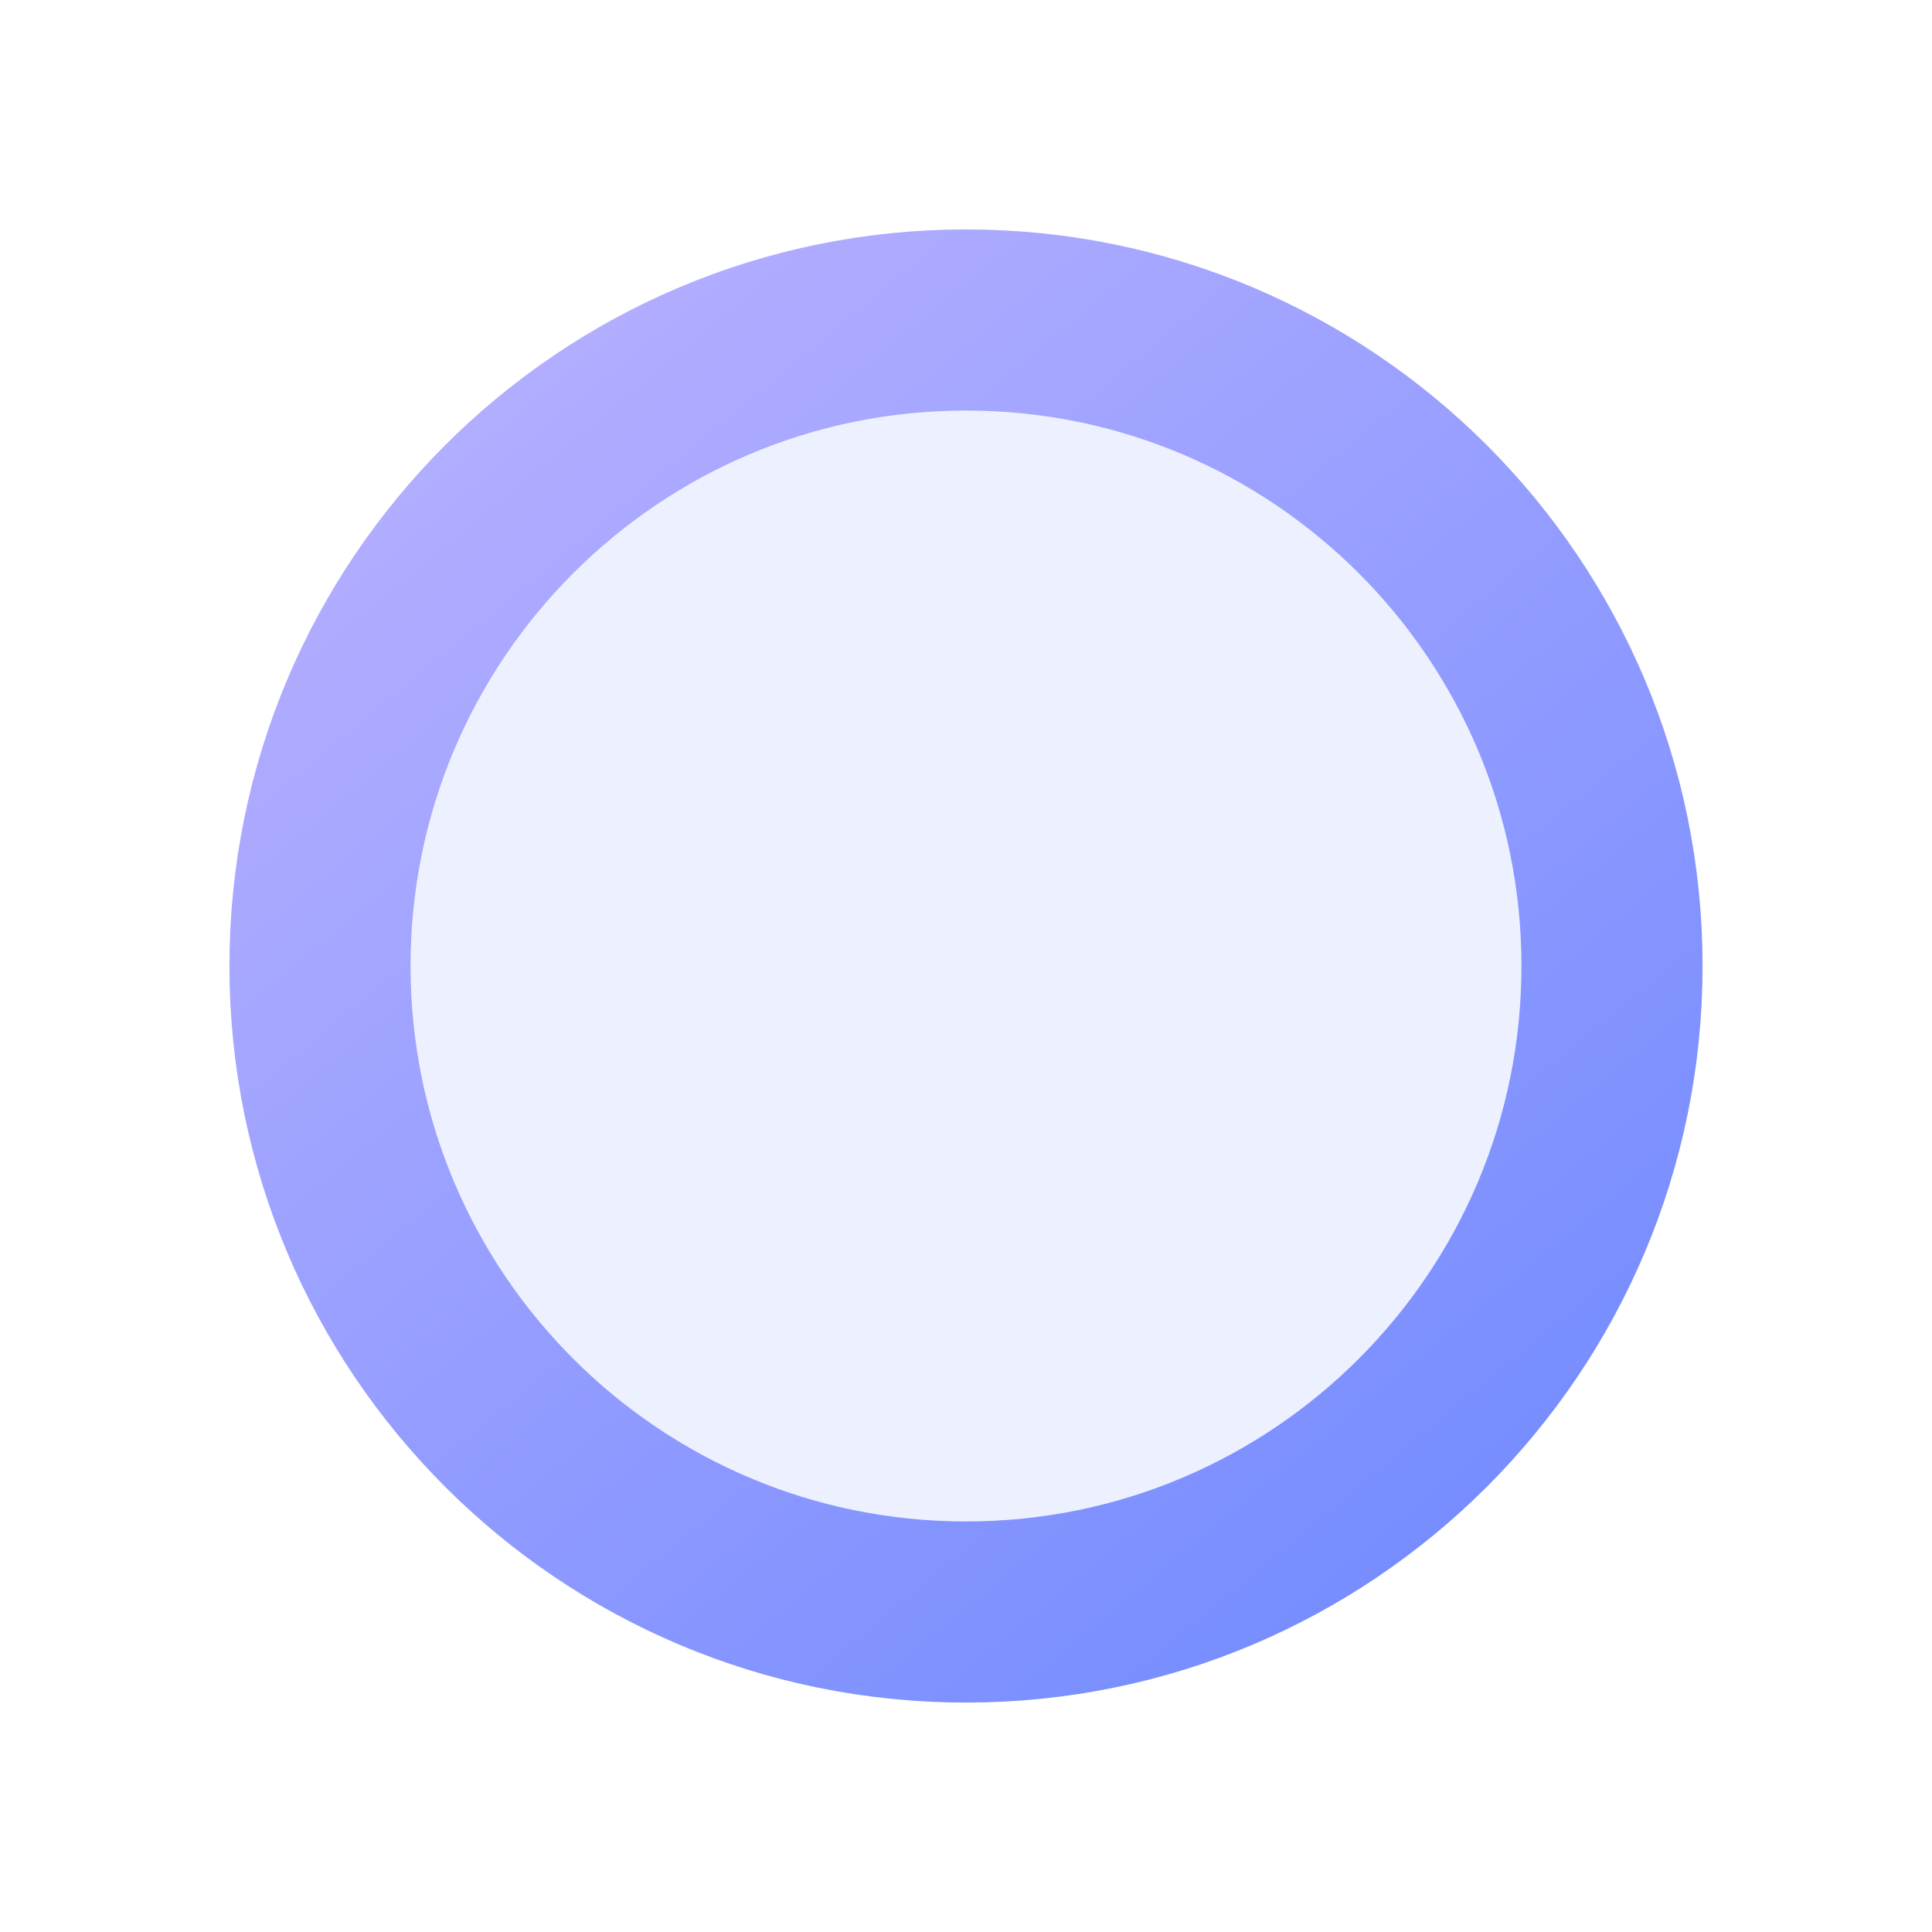
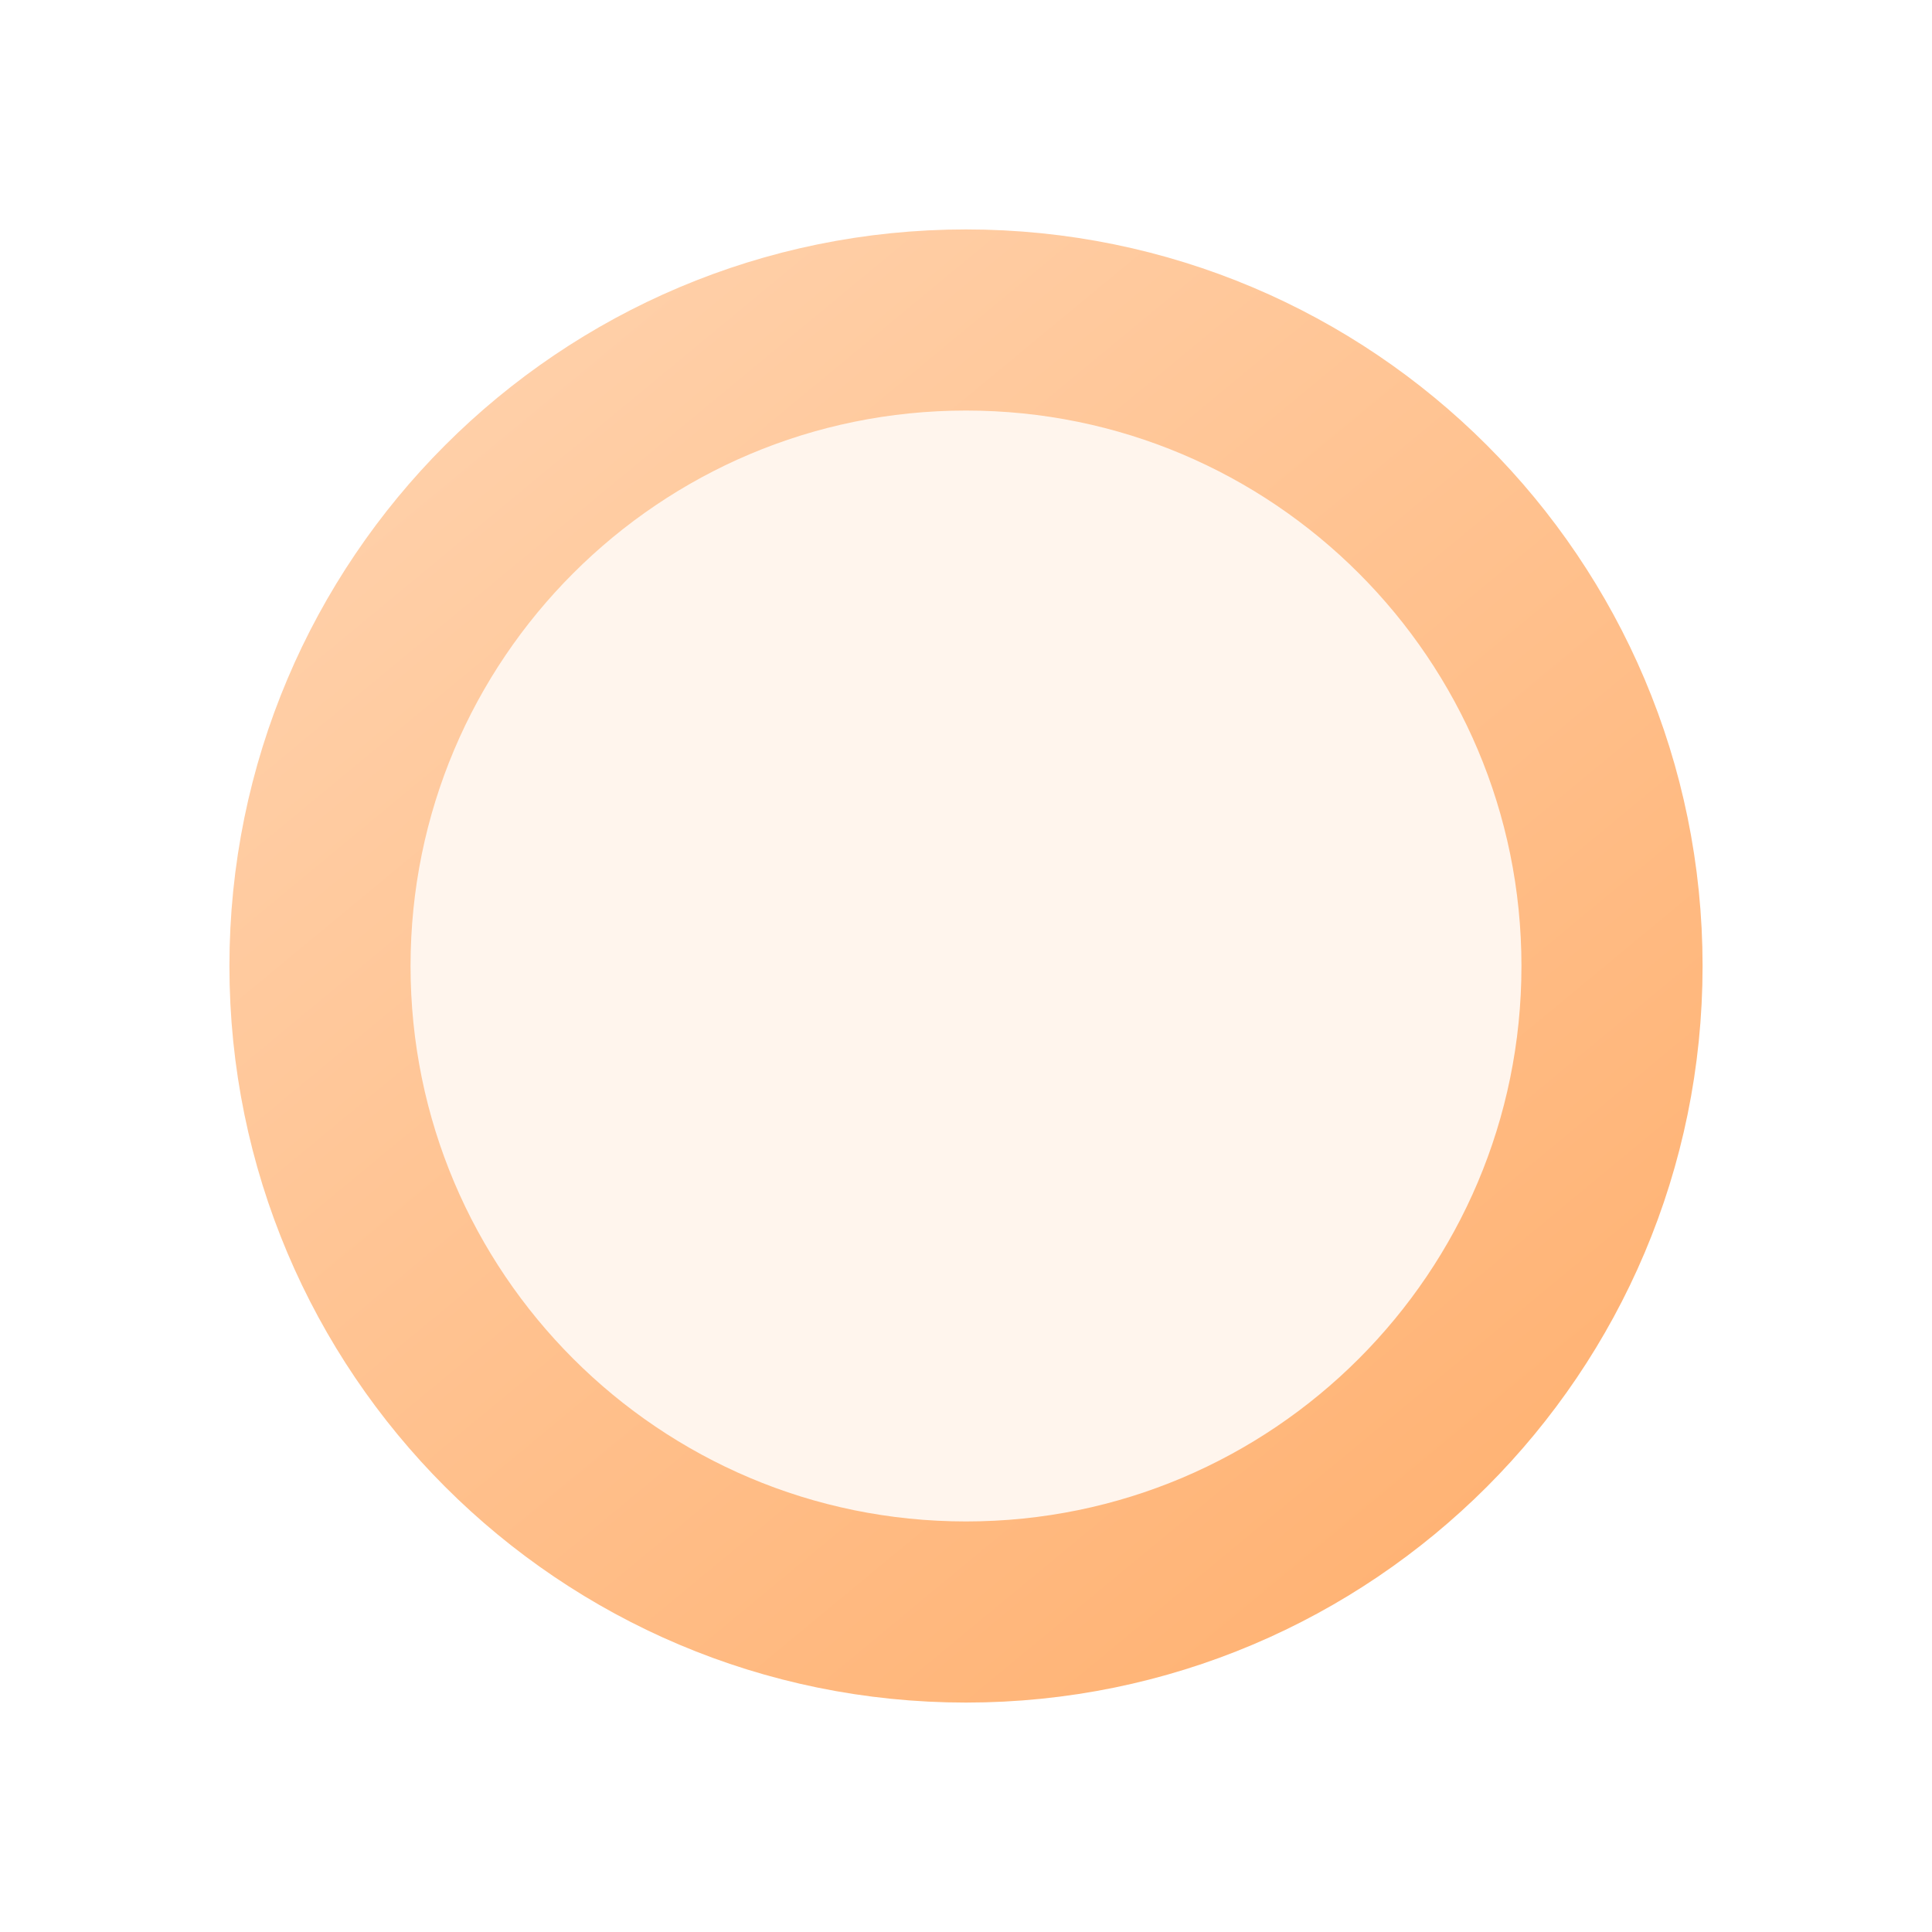
<svg xmlns="http://www.w3.org/2000/svg" width="32" height="32" viewBox="0 0 32 32">
  <defs>
    <linearGradient id="g" x1="3" y1="2" x2="27" y2="31" gradientUnits="userSpaceOnUse">
-       <stop stop-color="#c2b6ff" />
-       <stop offset="1" stop-color="#6885ff" />
+       <stop stop-color="#ffd7b6" />
+       <stop offset="1" stop-color="#ffac68" />
    </linearGradient>
  </defs>
-   <circle cx="16" cy="16" r="10.7" fill="#6885ff" fill-opacity=".12" stroke="url(#g)" stroke-width="3" />
+   <circle cx="16" cy="16" r="10.7" fill="#ffac68" fill-opacity=".12" stroke="url(#g)" stroke-width="3" />
</svg>
